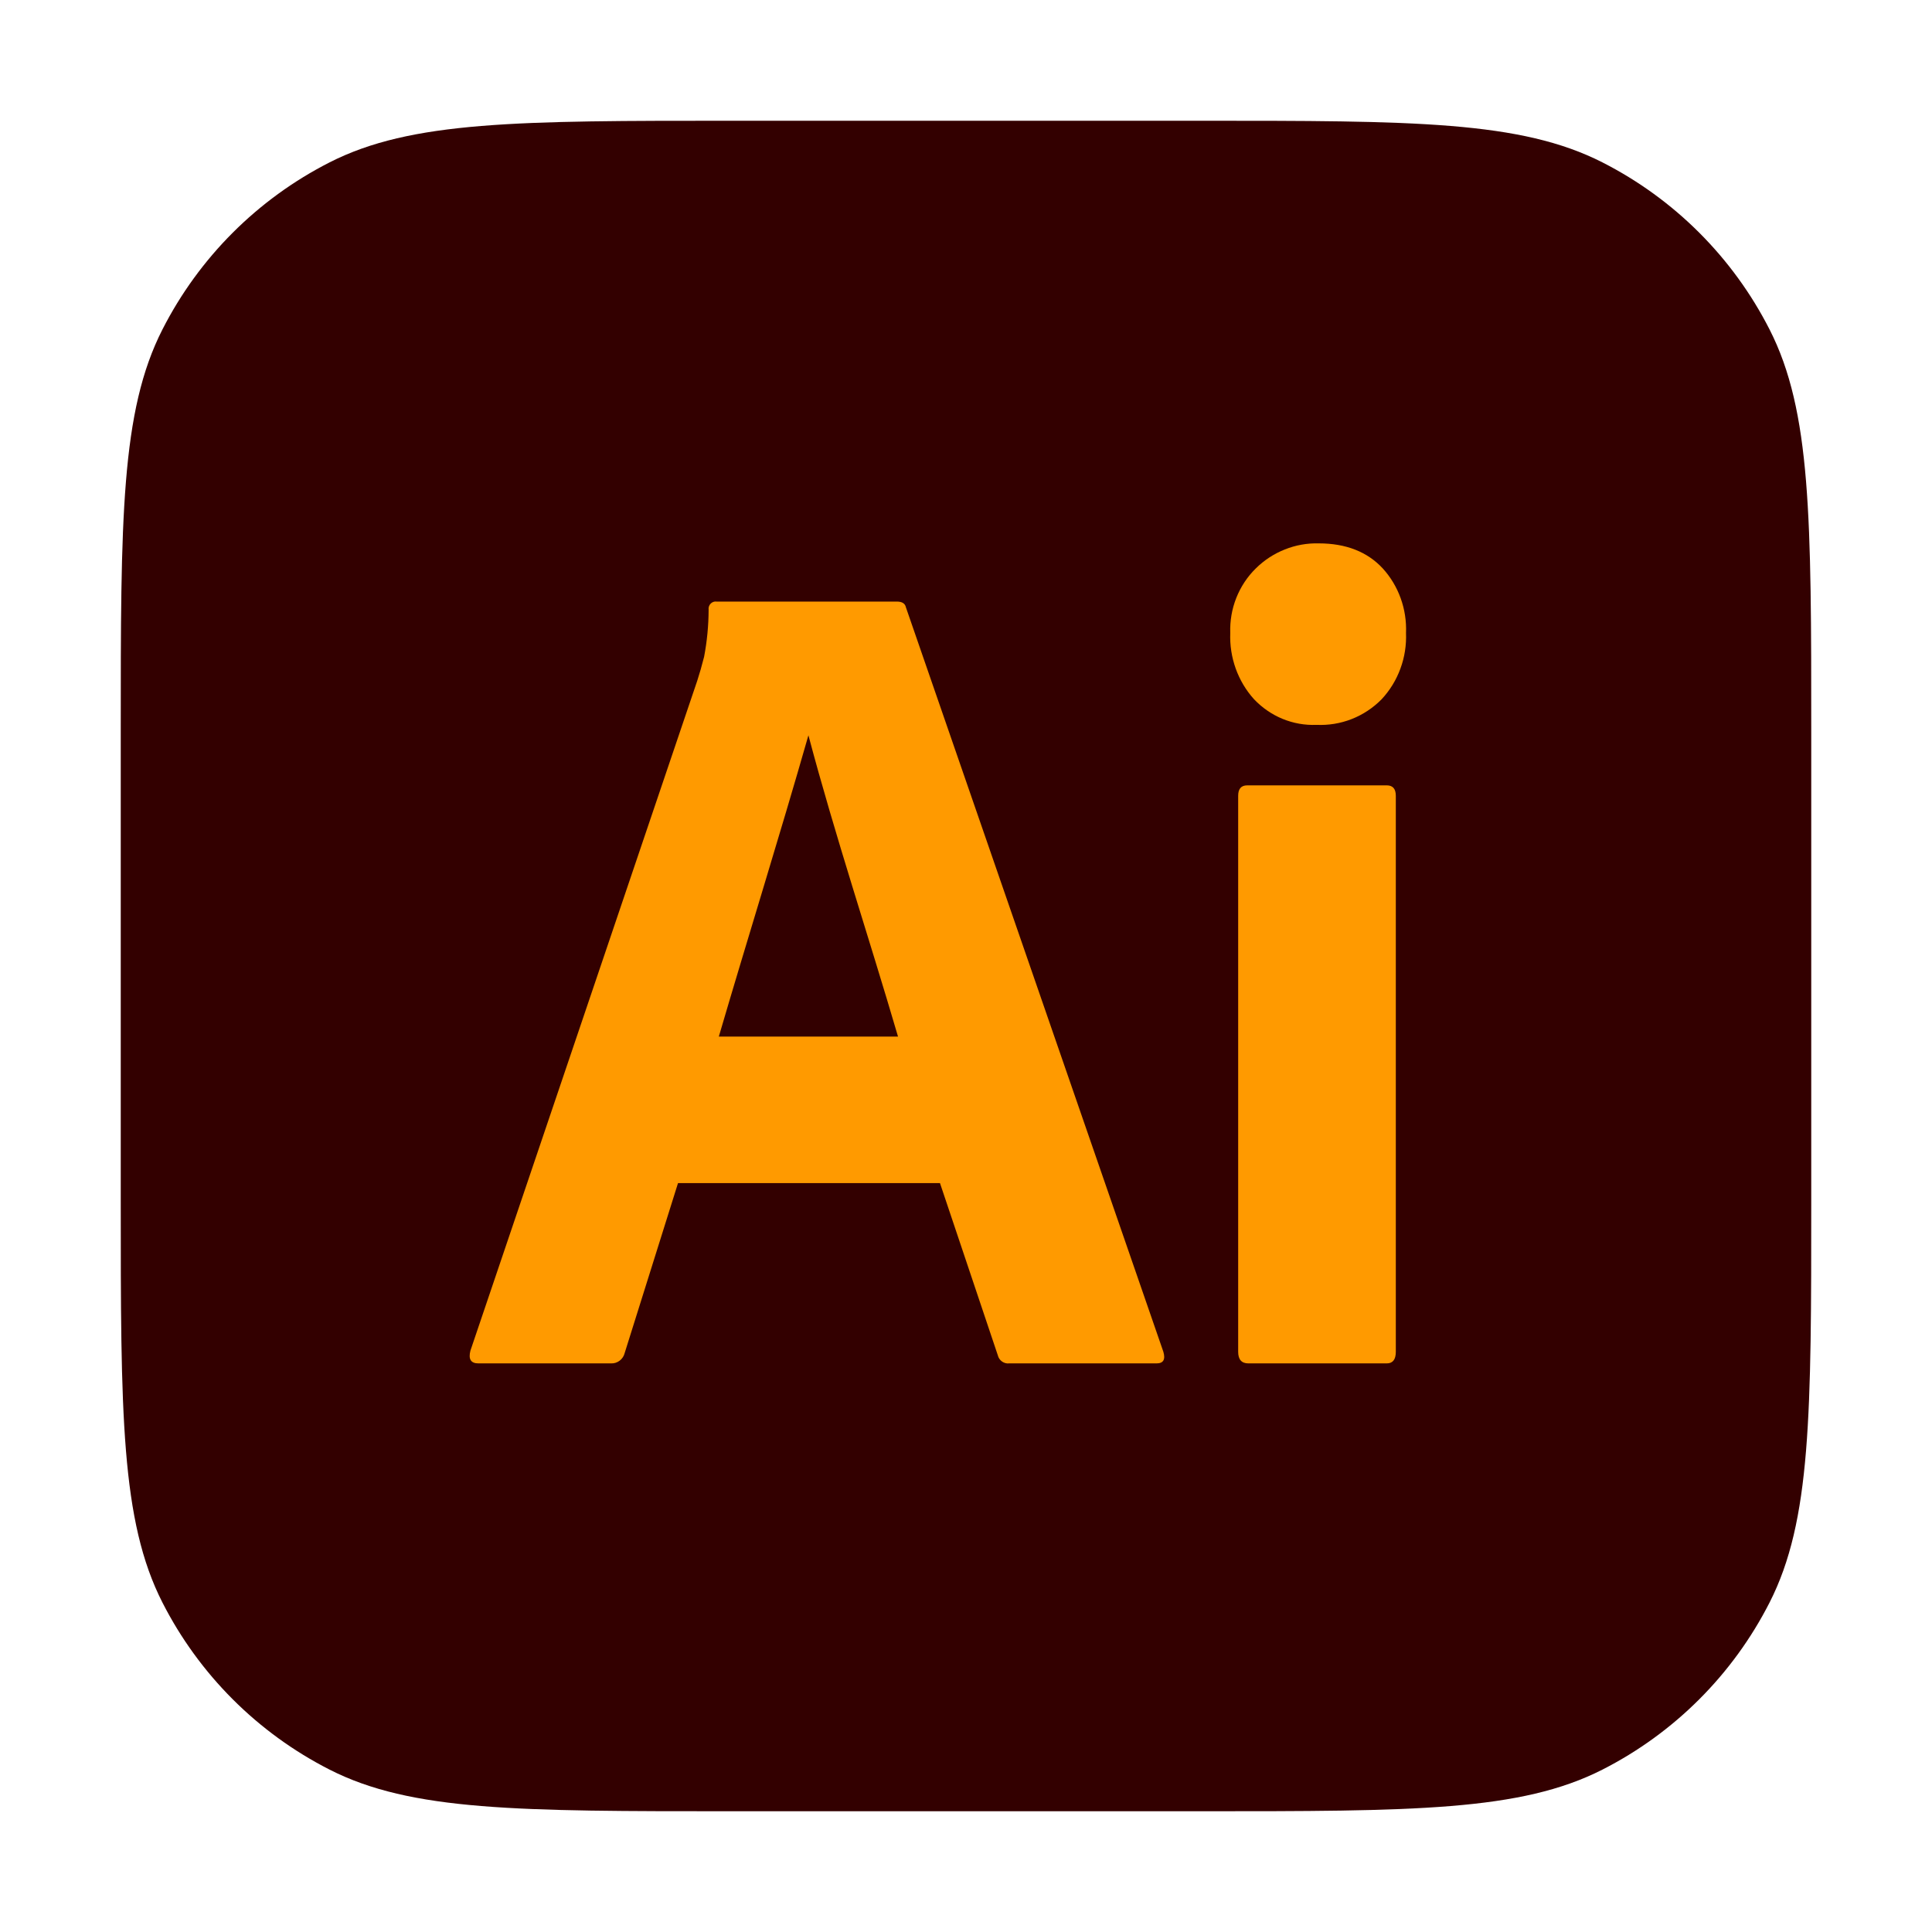
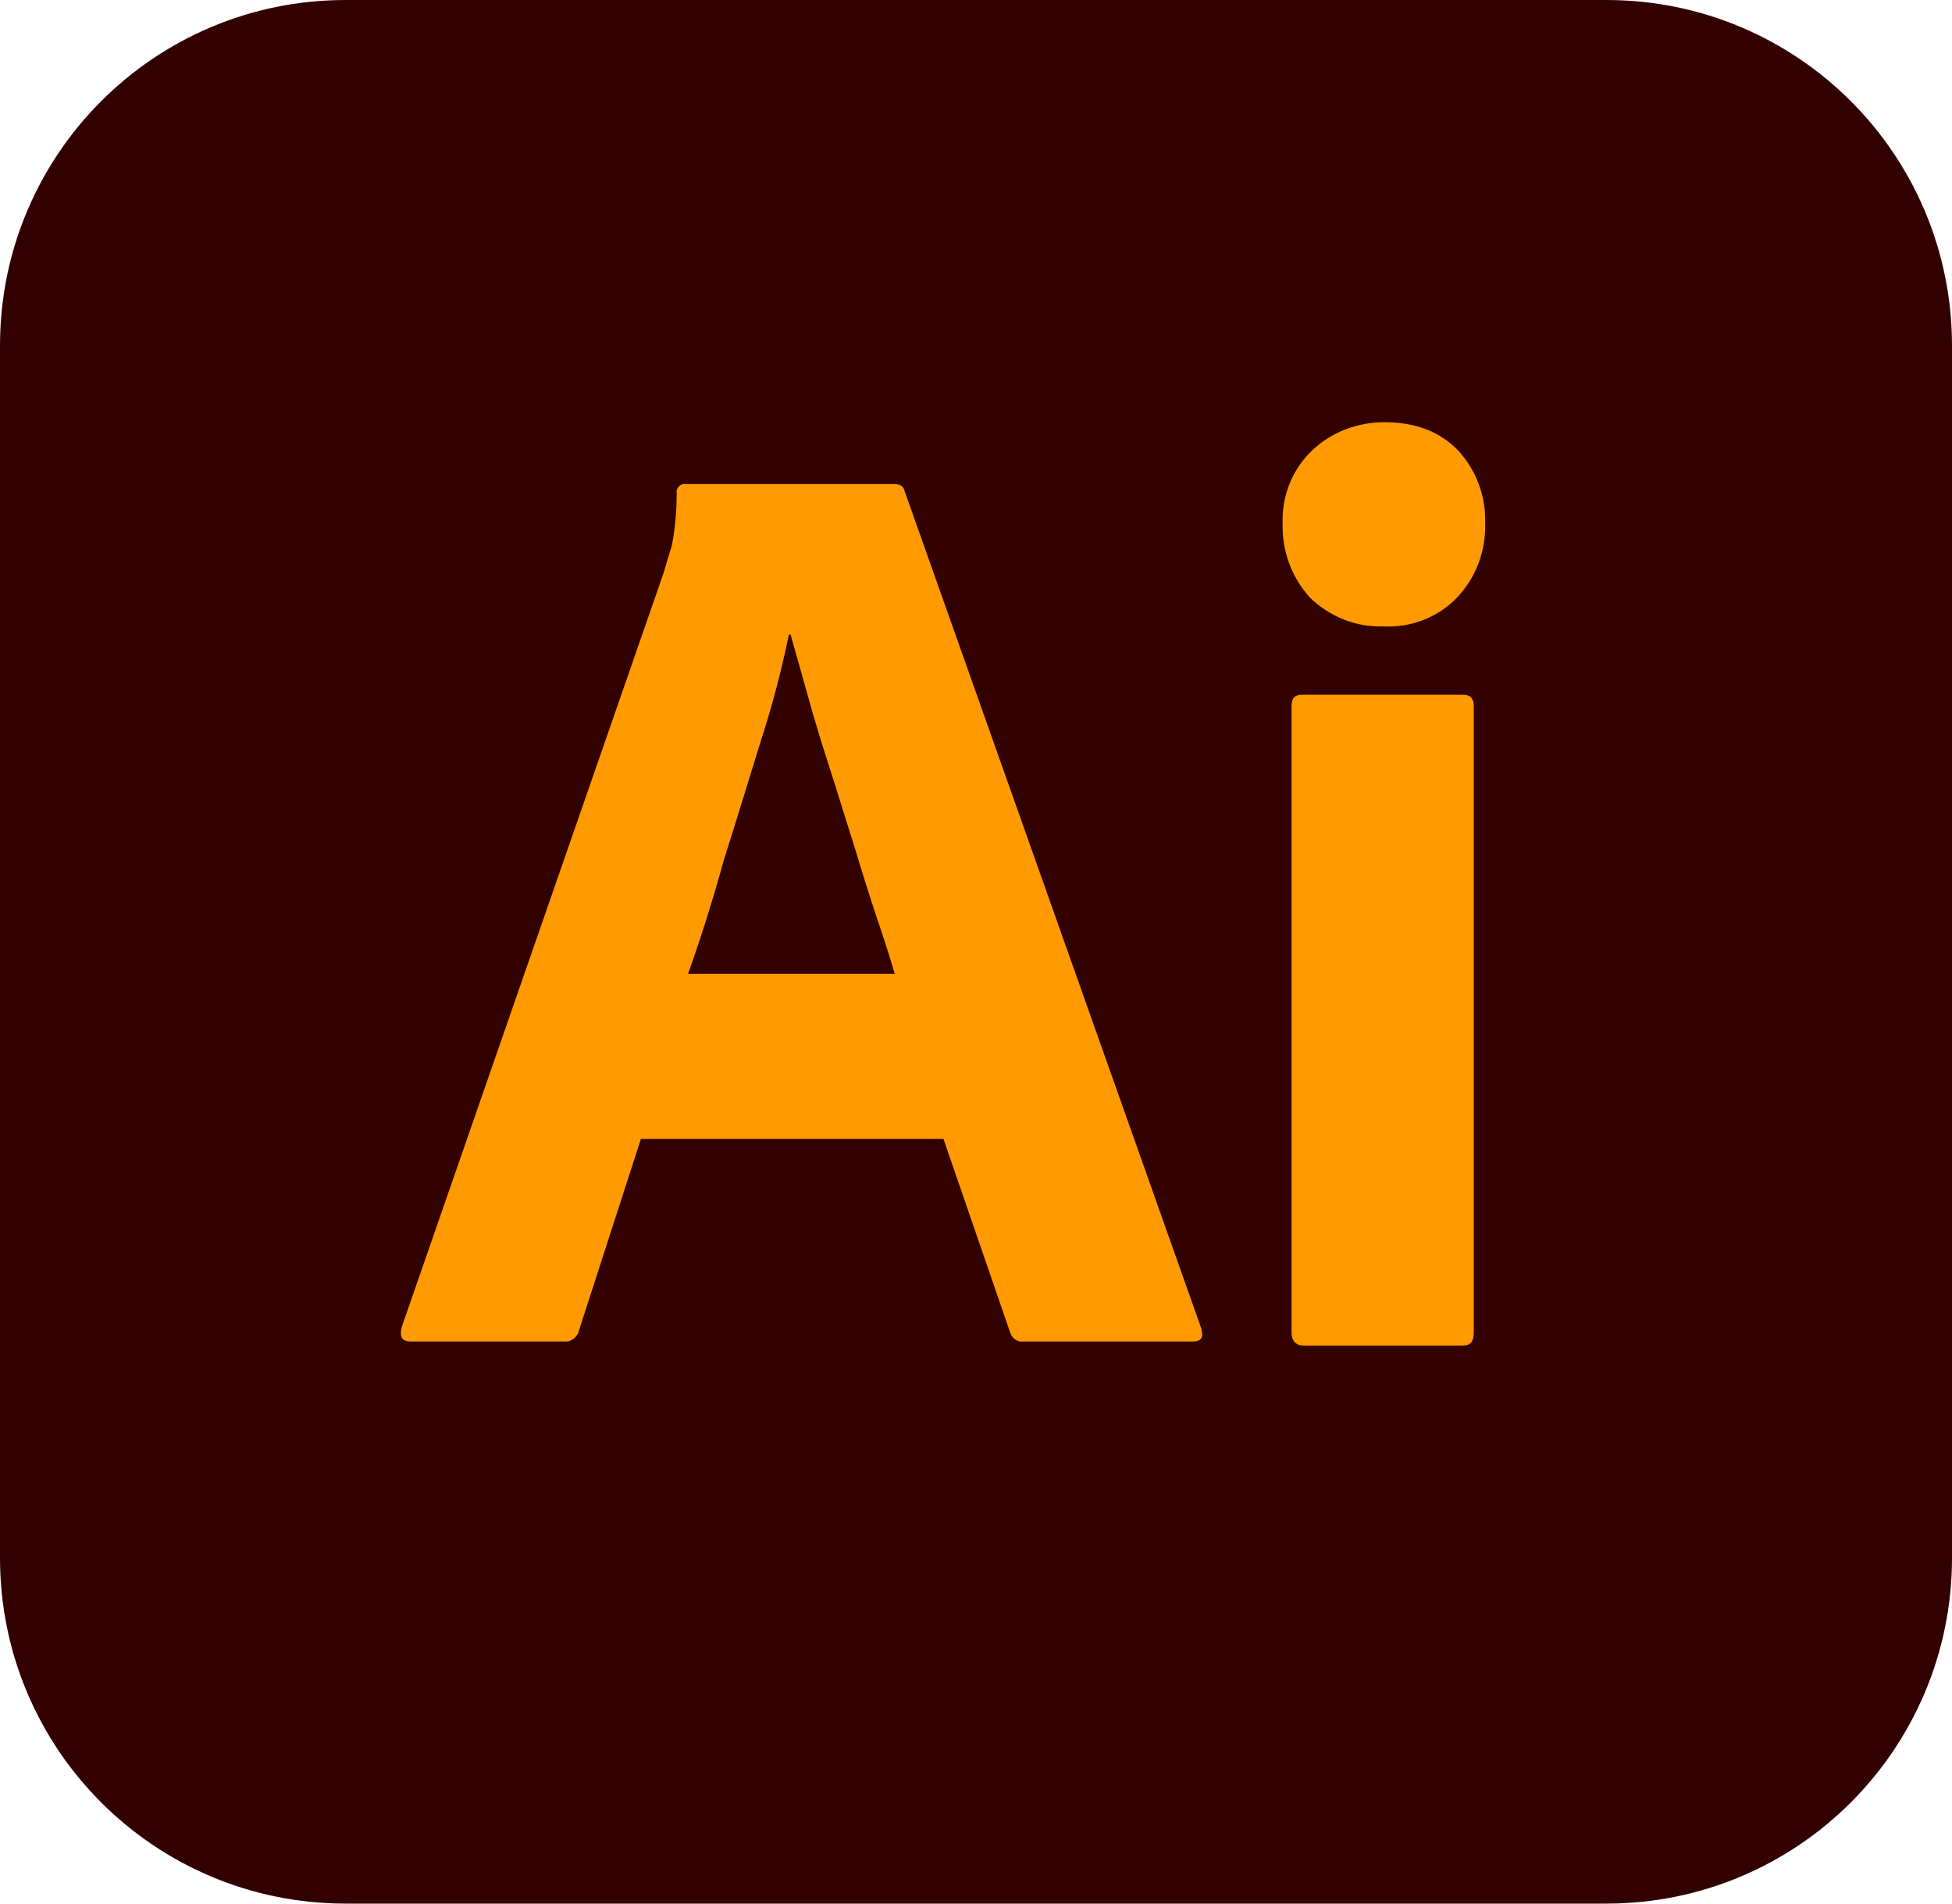
- <svg xmlns="http://www.w3.org/2000/svg" width="800px" height="800px" viewBox="0 0 32 32" fill="none">
-   <path d="M2 12.133C2 8.586 2 6.813 2.69 5.458C3.297 4.266 4.266 3.297 5.458 2.69C6.813 2 8.586 2 12.133 2H19.867C23.414 2 25.187 2 26.542 2.69C27.734 3.297 28.703 4.266 29.31 5.458C30 6.813 30 8.586 30 12.133V19.867C30 23.414 30 25.187 29.31 26.542C28.703 27.734 27.734 28.703 26.542 29.31C25.187 30 23.414 30 19.867 30H12.133C8.586 30 6.813 30 5.458 29.31C4.266 28.703 3.297 27.734 2.69 26.542C2 25.187 2 23.414 2 19.867V12.133Z" fill="#330000" />
-   <path d="M15.569 19.596H11.23L10.347 22.409C10.322 22.514 10.226 22.587 10.121 22.582H7.924C7.799 22.582 7.755 22.512 7.792 22.37L11.549 11.274C11.587 11.158 11.624 11.027 11.662 10.879C11.711 10.622 11.736 10.361 11.737 10.099C11.726 10.021 11.794 9.953 11.868 9.964H14.855C14.942 9.964 14.992 9.996 15.005 10.06L19.269 22.39C19.306 22.518 19.269 22.582 19.156 22.582H16.714C16.629 22.592 16.547 22.533 16.527 22.448L15.569 19.596ZM11.906 17.169H14.874C14.386 15.503 13.836 13.858 13.39 12.179C12.909 13.861 12.384 15.537 11.906 17.169Z" fill="#FF9A00" />
-   <path d="M21.805 12.006C21.613 12.014 21.422 11.98 21.244 11.907C21.066 11.834 20.905 11.723 20.771 11.582C20.638 11.435 20.535 11.262 20.467 11.073C20.4 10.885 20.369 10.685 20.377 10.484C20.37 10.285 20.404 10.087 20.477 9.903C20.55 9.719 20.66 9.552 20.8 9.415C20.938 9.278 21.101 9.172 21.28 9.101C21.459 9.029 21.65 8.995 21.842 9C22.293 9 22.647 9.139 22.903 9.415C23.033 9.558 23.134 9.726 23.2 9.91C23.266 10.093 23.296 10.289 23.288 10.484C23.296 10.685 23.265 10.886 23.195 11.075C23.126 11.264 23.02 11.436 22.884 11.582C22.743 11.725 22.574 11.837 22.388 11.91C22.202 11.983 22.003 12.015 21.805 12.006ZM20.508 22.39V13.181C20.508 13.065 20.558 13.008 20.659 13.008H22.969C23.069 13.008 23.119 13.065 23.119 13.181V22.39C23.119 22.518 23.069 22.582 22.969 22.582H20.677C20.565 22.582 20.508 22.518 20.508 22.39Z" fill="#FF9A00" />
+ <svg xmlns="http://www.w3.org/2000/svg" xml:space="preserve" viewBox="0 0 240 234">
+   <path fill="#300" d="M42.5 0h155C221 0 240 19 240 42.5v149c0 23.5-19 42.5-42.5 42.5h-155C19 234 0 215 0 191.5v-149C0 19 19 0 42.5 0z" />
+   <path fill="#ff9a00" d="M116 140H78.8l-7.6 23.5c-.2.9-1 1.5-1.9 1.4H50.5c-1.1 0-1.4-.6-1.1-1.8l32.2-92.7c.3-1 .6-2.1 1-3.3.4-2.1.6-4.3.6-6.5-.1-.5.3-1 .8-1.1h25.9c.8 0 1.2.3 1.3.8l36.5 103c.3 1.1 0 1.6-1 1.6h-20.9c-.7.1-1.4-.4-1.6-1.1L116 140zm-31.4-20.3H110c-.6-2.1-1.4-4.6-2.3-7.2-.9-2.7-1.8-5.6-2.7-8.6-1-3.1-1.9-6.1-2.9-9.2s-1.9-6-2.7-8.9c-.8-2.8-1.5-5.4-2.2-7.8H97c-.9 4.3-2 8.6-3.4 12.9-1.5 4.8-3 9.8-4.6 14.8-1.4 5.1-2.9 9.8-4.4 14zM170 77c-3.3.1-6.5-1.2-8.9-3.5-2.3-2.5-3.5-5.8-3.4-9.2-.1-3.4 1.2-6.6 3.6-8.9s5.6-3.5 8.9-3.5c3.9 0 6.9 1.2 9.1 3.5 2.2 2.4 3.4 5.6 3.3 8.9.1 3.4-1.1 6.7-3.5 9.2-2.3 2.4-5.7 3.7-9.1 3.5zm-11.2 86.8v-77c0-1 .4-1.4 1.3-1.4h19.8c.9 0 1.3.5 1.3 1.4v77c0 1.1-.4 1.6-1.3 1.6h-19.6c-1 0-1.5-.6-1.5-1.6z" />
</svg>
